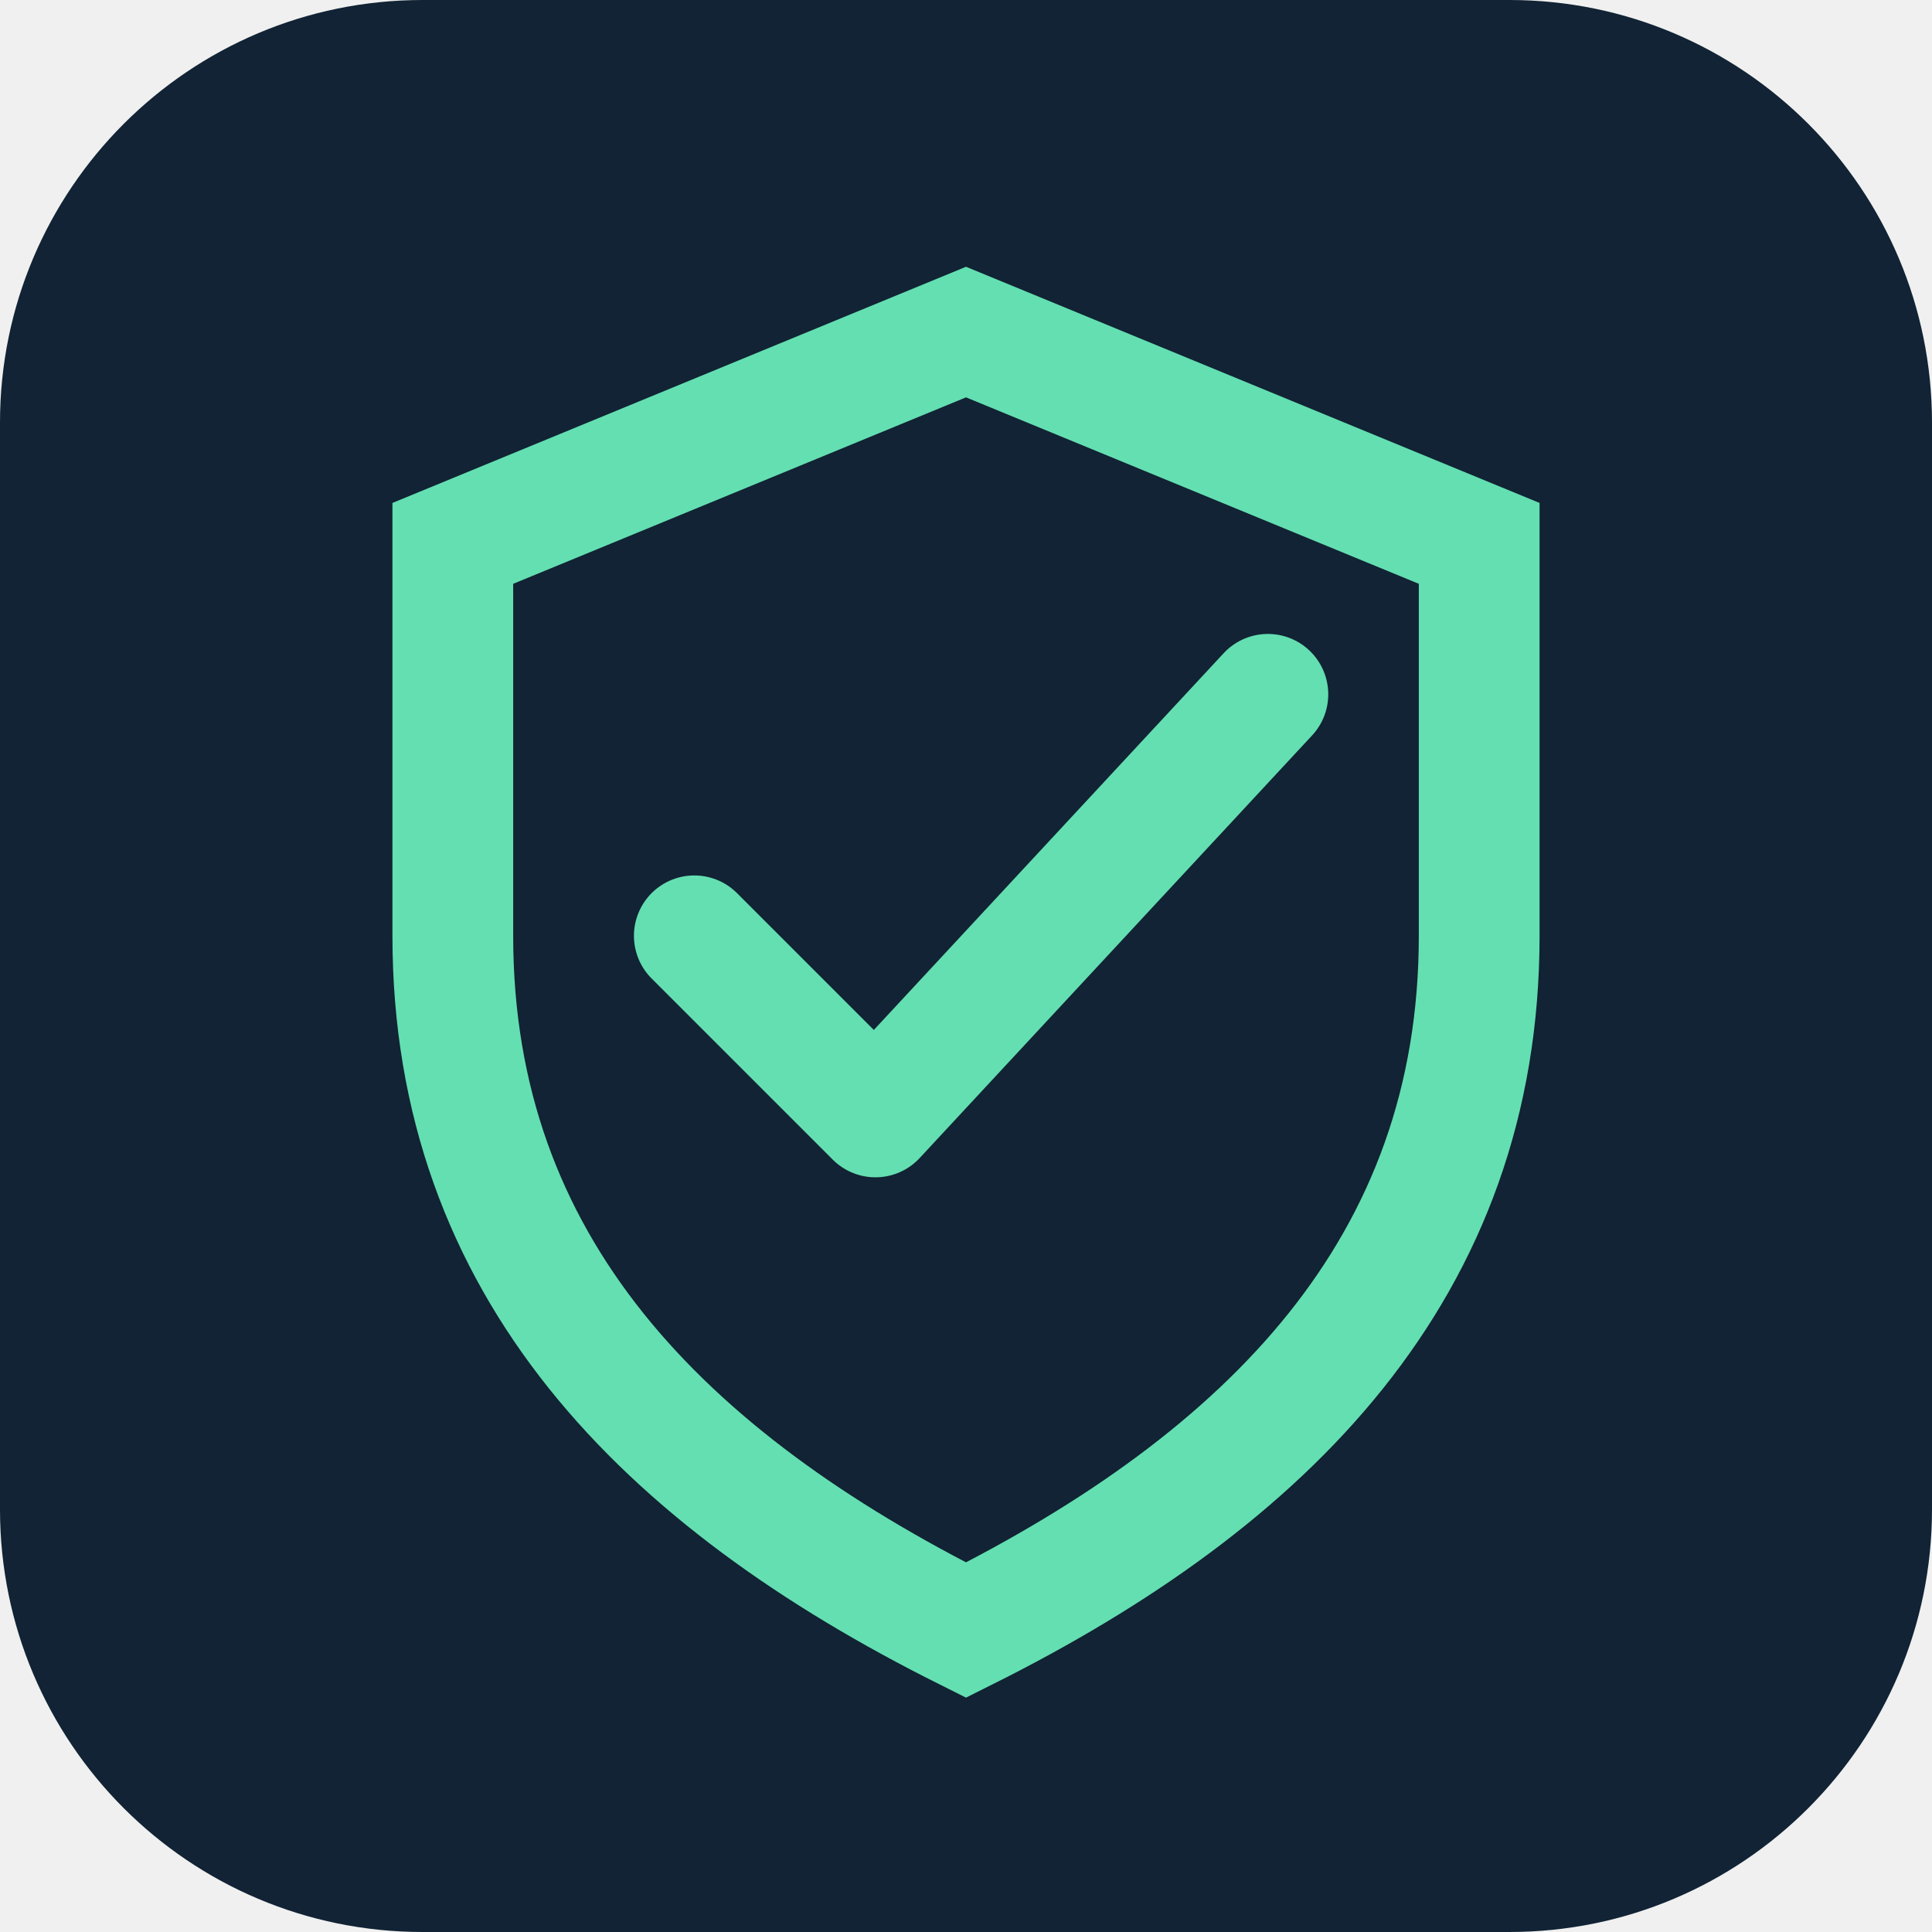
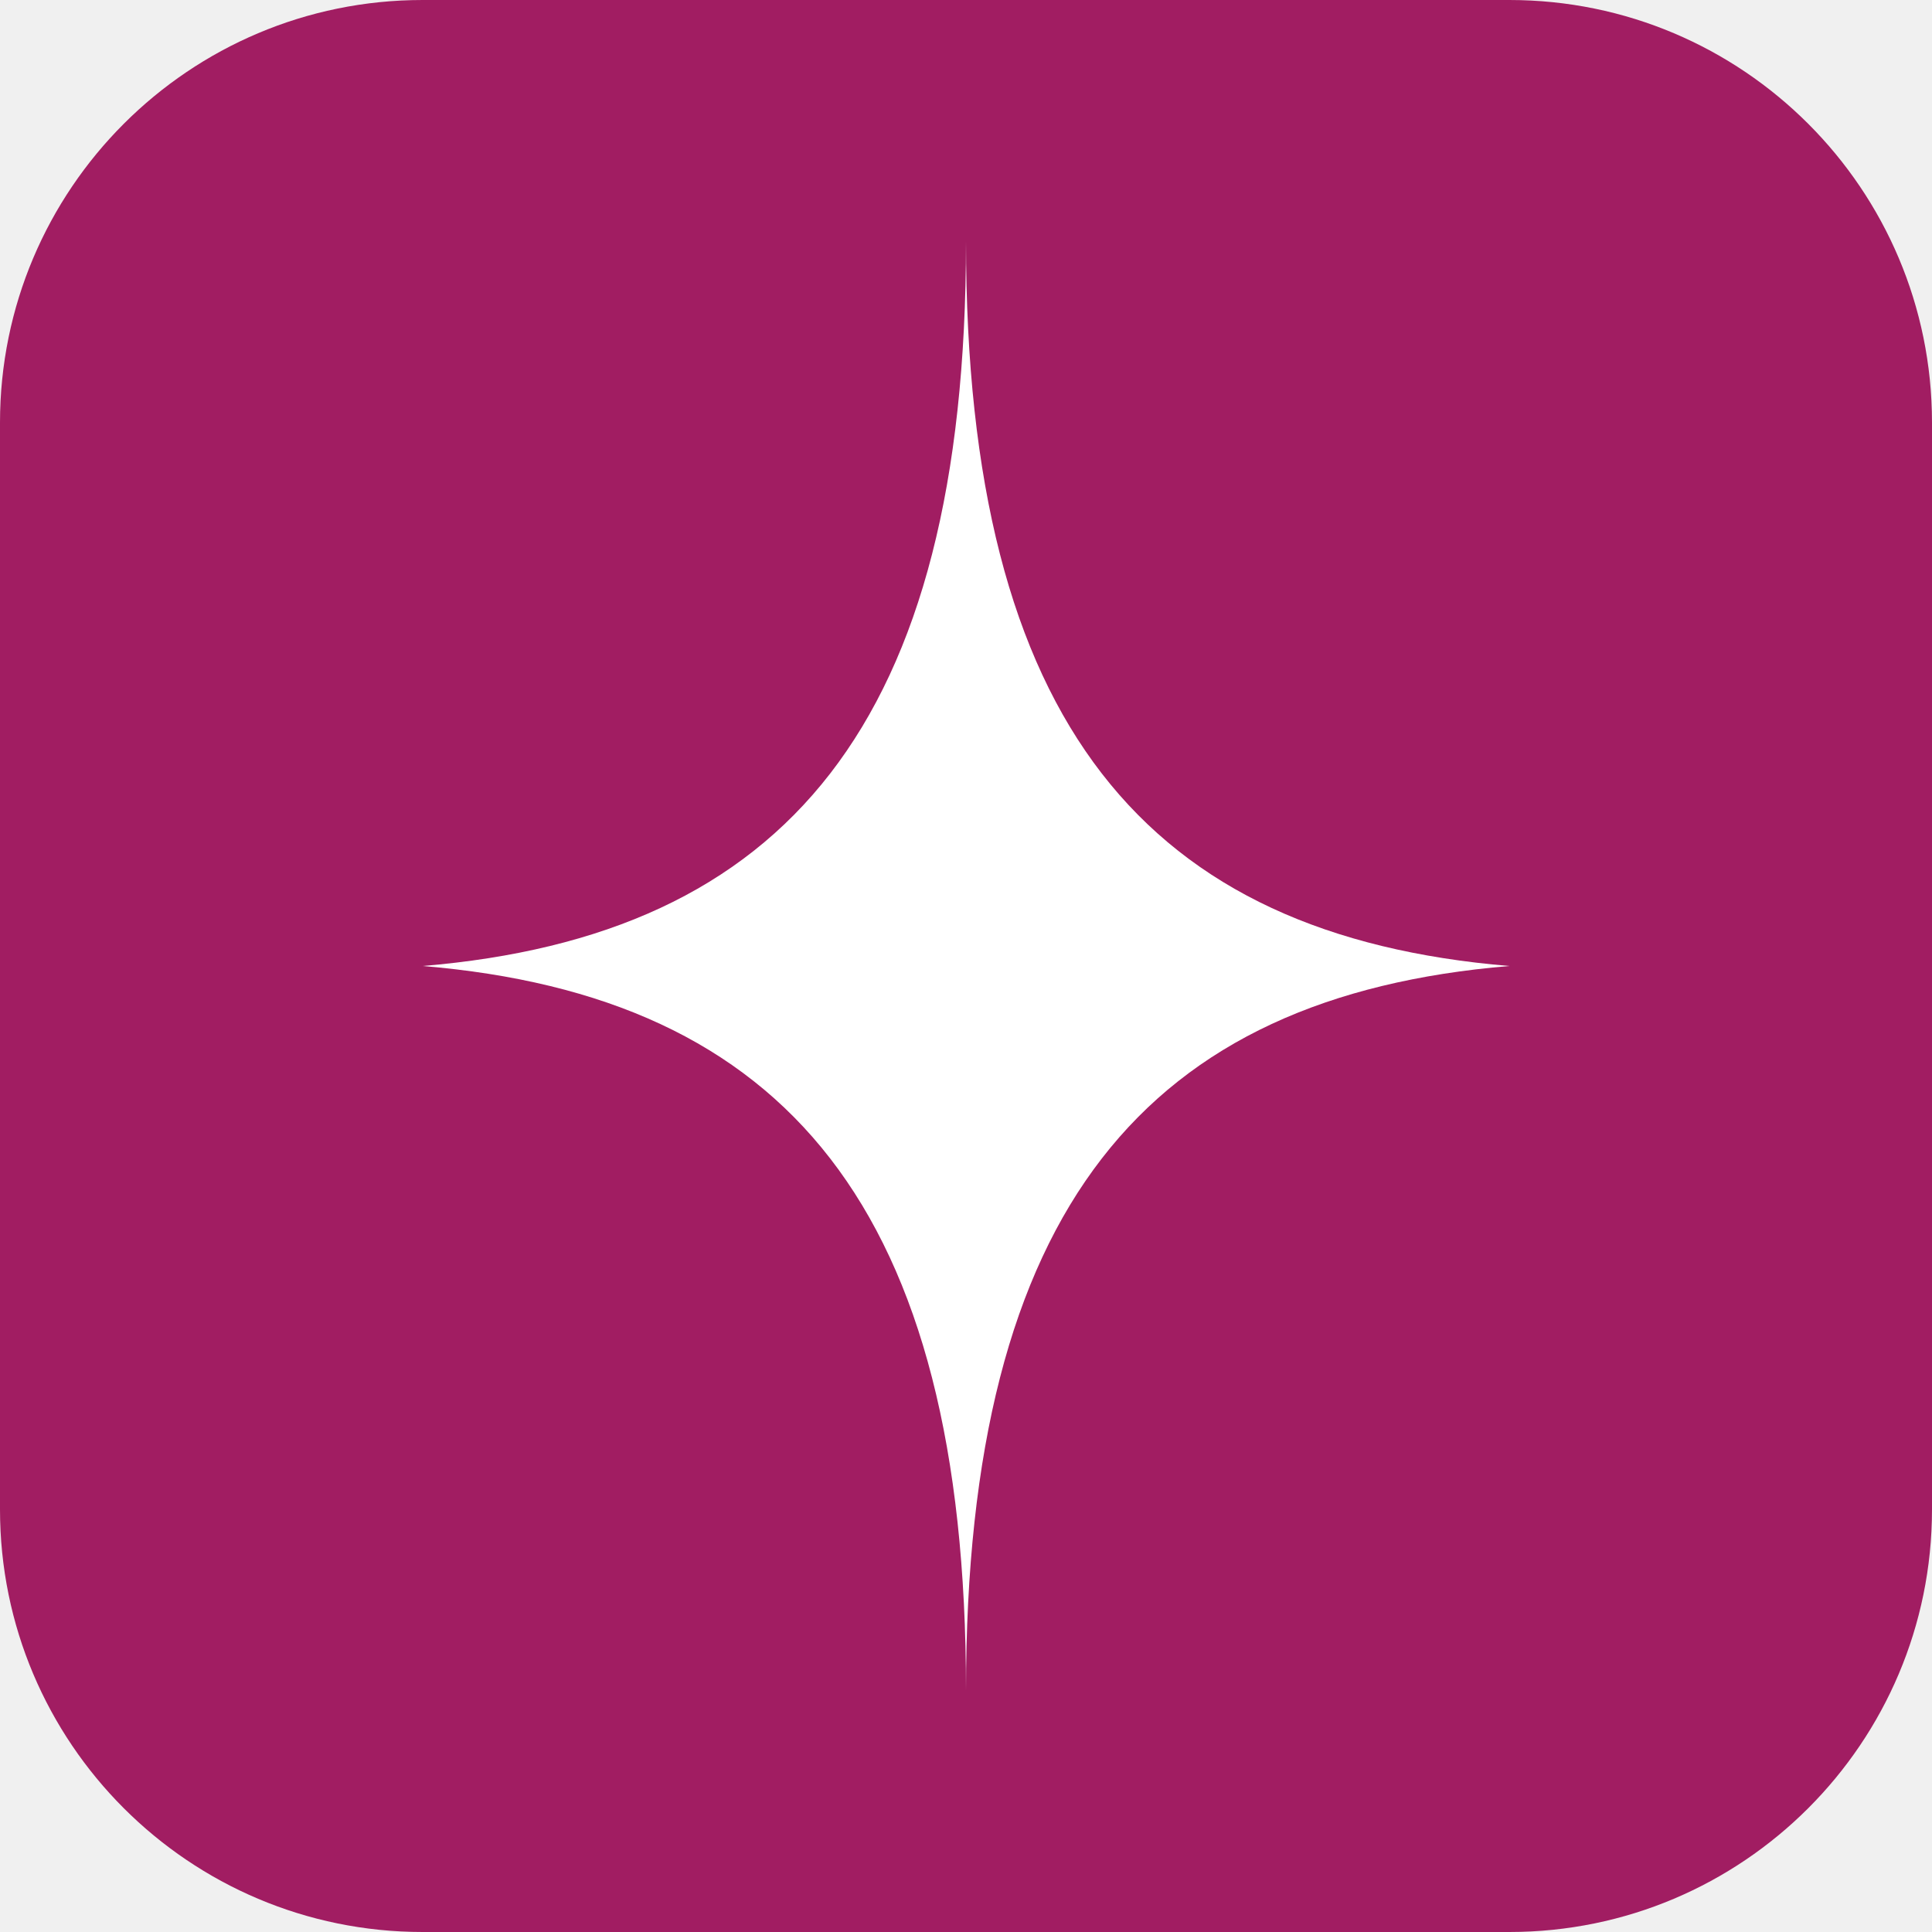
- <svg xmlns="http://www.w3.org/2000/svg" width="64" height="64" viewBox="0 0 64 64">
-   <rect width="64" height="64" rx="14" fill="#112334" />
-   <path d="M32 11 49 18v13c0 11-7 18-17 23-10-5-17-12-17-23V18Z" fill="none" stroke="#64dfb1" stroke-width="4" />
-   <path d="m23 31 6 6 13-14" fill="none" stroke="#64dfb1" stroke-width="4" stroke-linecap="round" stroke-linejoin="round" />
+ <svg xmlns="http://www.w3.org/2000/svg" viewBox="0 0 64 64">
+   <rect width="64" height="64" rx="14" fill="#A11D62" />
+   <path d="M32 8 C32 24 26 31 14 32 C26 33 32 40 32 56 C32 40 38 33 50 32 C38 31 32 24 32 8 Z" fill="#fff" />
</svg>
